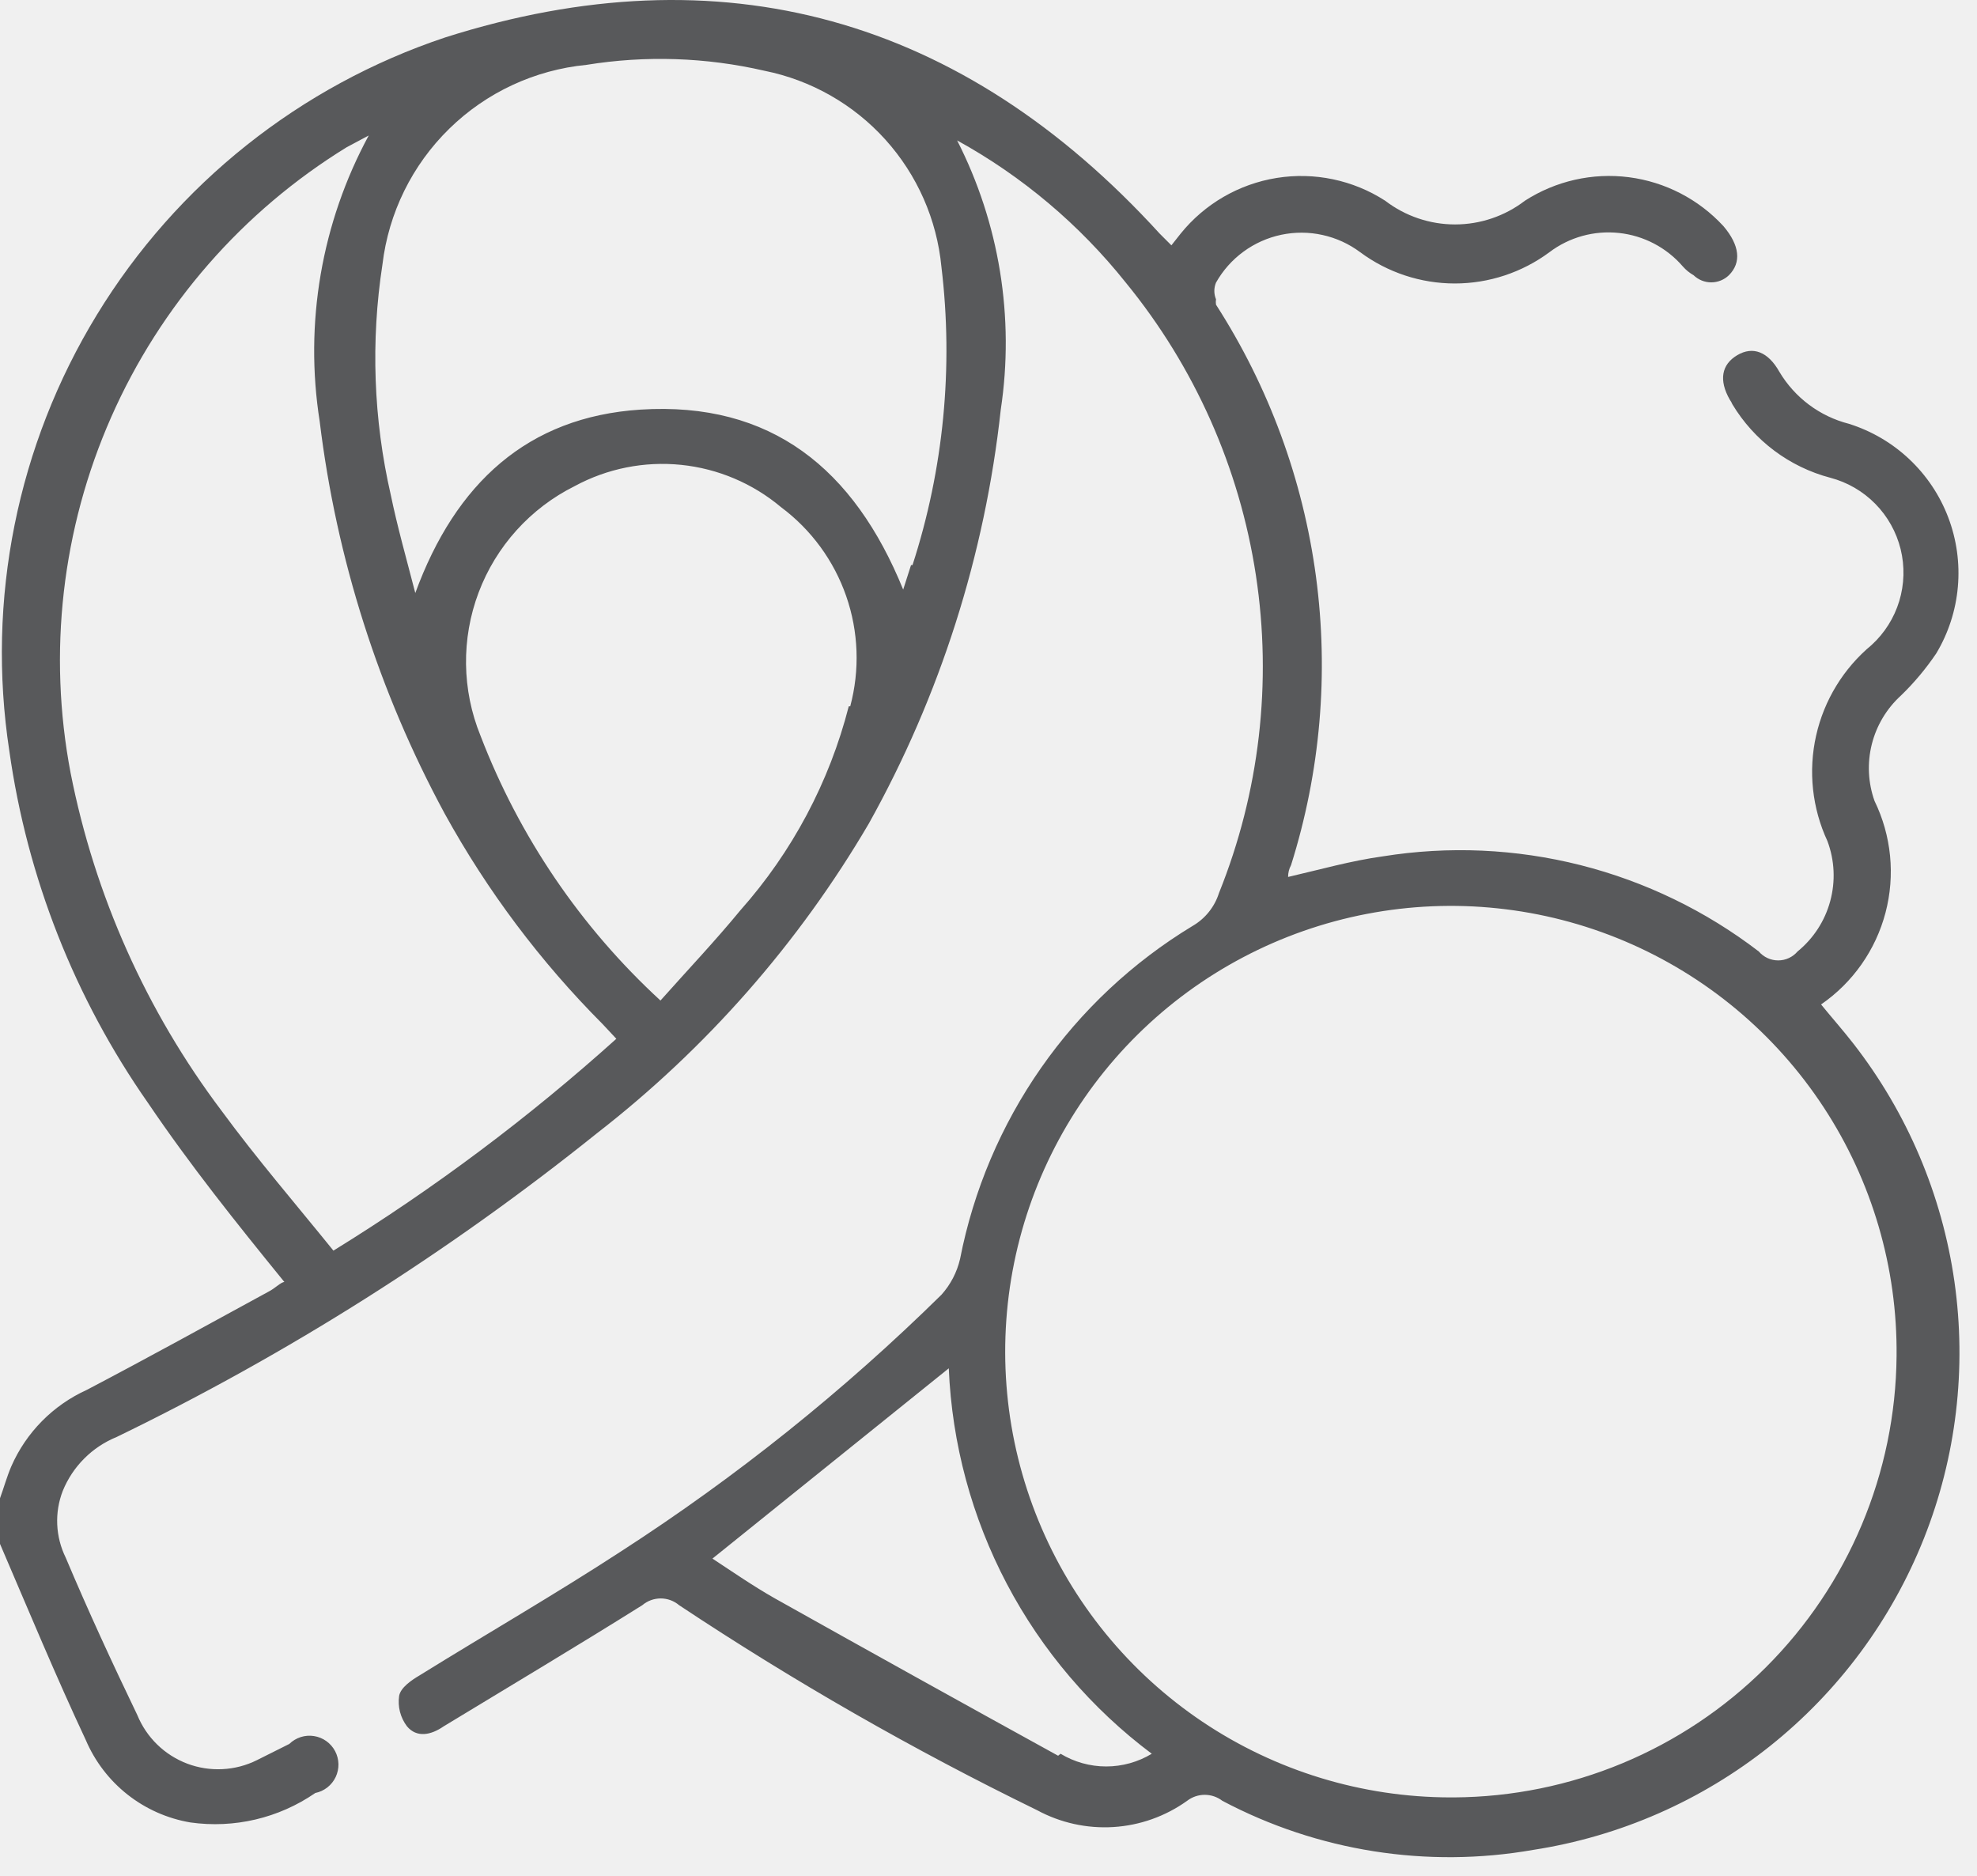
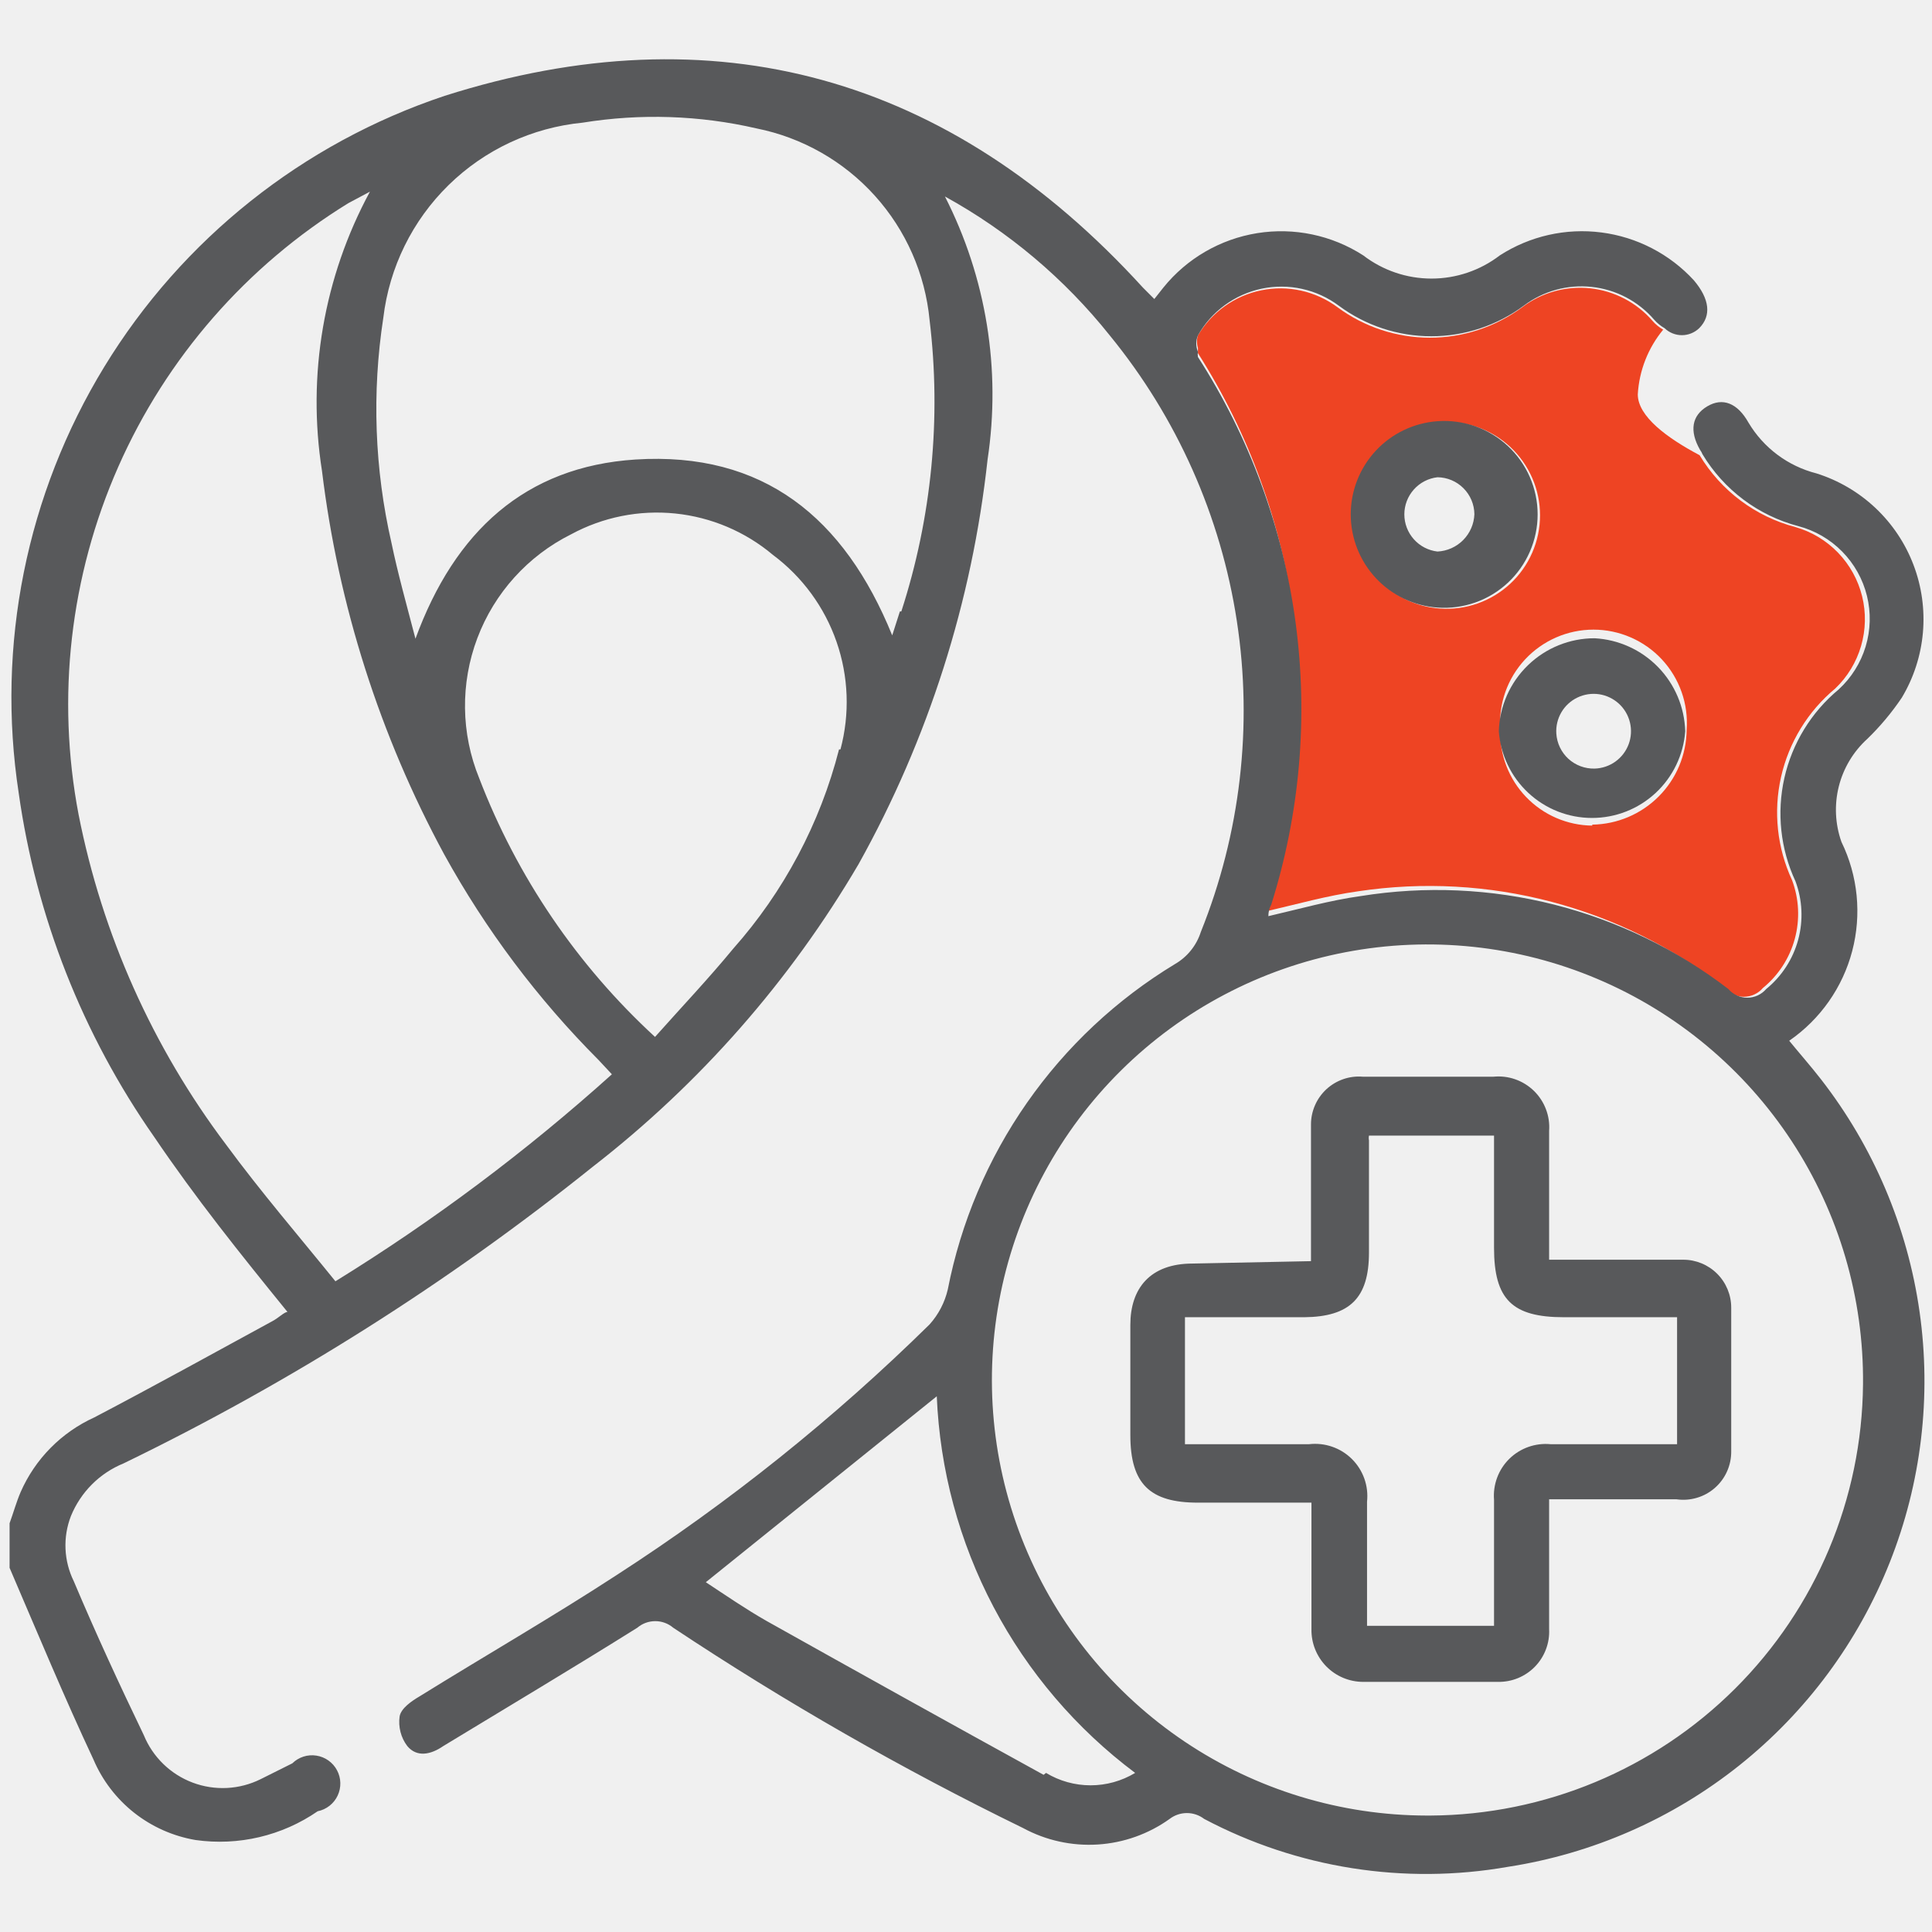
- <svg xmlns="http://www.w3.org/2000/svg" width="78" height="74" viewBox="0 0 78 74" fill="none">
-   <path d="M73.125 41.172C72.719 40.65 72.274 40.147 71.848 39.625C73.102 38.76 74.004 37.475 74.391 36.002C74.778 34.529 74.624 32.966 73.957 31.596C73.701 30.878 73.664 30.099 73.85 29.359C74.036 28.619 74.437 27.95 75.001 27.437C75.522 26.933 75.989 26.375 76.394 25.774C76.873 24.974 77.164 24.076 77.245 23.147C77.327 22.219 77.197 21.284 76.866 20.413C76.535 19.541 76.01 18.757 75.332 18.117C74.654 17.477 73.84 17 72.951 16.72C71.8 16.427 70.812 15.69 70.204 14.669C69.759 13.876 69.159 13.644 68.54 14.012C67.921 14.379 67.805 14.998 68.25 15.772C68.289 15.826 68.322 15.884 68.347 15.946C69.209 17.381 70.597 18.422 72.216 18.848C72.888 19.025 73.5 19.38 73.988 19.876C74.475 20.371 74.82 20.989 74.987 21.664C75.153 22.339 75.134 23.046 74.933 23.712C74.731 24.377 74.354 24.976 73.841 25.445C72.737 26.362 71.968 27.618 71.653 29.017C71.338 30.417 71.495 31.882 72.1 33.183C72.383 33.941 72.421 34.768 72.209 35.549C71.998 36.33 71.547 37.024 70.92 37.535C70.825 37.646 70.708 37.734 70.576 37.795C70.444 37.856 70.301 37.887 70.156 37.887C70.01 37.887 69.867 37.856 69.735 37.795C69.603 37.734 69.486 37.646 69.391 37.535C67.303 35.934 64.911 34.775 62.359 34.129C59.808 33.484 57.152 33.366 54.554 33.783C53.296 33.957 52.077 34.305 50.82 34.595C50.82 34.427 50.859 34.273 50.936 34.131C52.095 30.454 52.431 26.567 51.92 22.745C51.408 18.924 50.062 15.262 47.976 12.019C47.965 11.949 47.965 11.877 47.976 11.806C47.933 11.702 47.91 11.59 47.91 11.477C47.91 11.365 47.933 11.253 47.976 11.149C48.246 10.669 48.615 10.253 49.059 9.928C49.502 9.603 50.01 9.376 50.549 9.262C51.087 9.149 51.643 9.151 52.18 9.27C52.717 9.388 53.223 9.62 53.664 9.949C54.744 10.75 56.053 11.183 57.397 11.183C58.742 11.183 60.051 10.75 61.131 9.949C61.915 9.357 62.895 9.085 63.873 9.19C64.85 9.294 65.751 9.766 66.393 10.51C66.515 10.649 66.659 10.767 66.819 10.858C67.006 11.038 67.255 11.139 67.515 11.139C67.775 11.139 68.024 11.038 68.211 10.858C68.714 10.355 68.637 9.678 67.999 8.924C67.02 7.86 65.698 7.176 64.265 6.991C62.831 6.807 61.379 7.136 60.164 7.918C59.373 8.525 58.404 8.854 57.407 8.854C56.41 8.854 55.441 8.525 54.65 7.918C53.383 7.101 51.858 6.781 50.368 7.02C48.879 7.26 47.531 8.041 46.583 9.214L46.216 9.678L45.752 9.214C37.955 0.664 28.457 -1.987 17.566 1.476C11.84 3.387 6.974 7.259 3.827 12.41C0.68 17.56 -0.545 23.657 0.368 29.623C1.072 34.62 2.948 39.379 5.842 43.513C7.506 45.97 9.286 48.195 11.22 50.574C11.085 50.574 10.853 50.826 10.582 50.961C8.202 52.257 5.823 53.573 3.424 54.83C2.092 55.434 1.031 56.509 0.445 57.848C0.271 58.254 0.155 58.68 0 59.105V60.905C1.122 63.516 2.205 66.128 3.385 68.643C3.745 69.486 4.311 70.226 5.031 70.794C5.751 71.361 6.602 71.739 7.506 71.893C9.238 72.139 10.999 71.725 12.439 70.732C12.613 70.697 12.776 70.621 12.916 70.512C13.056 70.402 13.168 70.262 13.244 70.101C13.319 69.941 13.357 69.765 13.353 69.587C13.349 69.41 13.303 69.236 13.22 69.079C13.137 68.922 13.018 68.787 12.874 68.684C12.729 68.581 12.563 68.513 12.387 68.486C12.212 68.458 12.033 68.472 11.864 68.526C11.695 68.581 11.541 68.673 11.414 68.797L10.137 69.436C9.713 69.647 9.25 69.768 8.777 69.791C8.305 69.815 7.832 69.742 7.389 69.575C6.946 69.407 6.542 69.151 6.203 68.821C5.864 68.491 5.596 68.094 5.417 67.656C4.43 65.606 3.482 63.555 2.592 61.446C2.392 61.04 2.278 60.596 2.258 60.143C2.238 59.69 2.312 59.238 2.476 58.815C2.671 58.336 2.959 57.901 3.325 57.536C3.69 57.17 4.125 56.882 4.604 56.687C11.346 53.418 17.699 49.401 23.543 44.713C27.867 41.358 31.512 37.208 34.28 32.486C37.09 27.447 38.859 21.895 39.484 16.159C40.033 12.526 39.431 8.812 37.762 5.539C40.328 6.952 42.59 8.858 44.417 11.149C47.13 14.466 48.903 18.451 49.549 22.688C50.196 26.925 49.693 31.258 48.092 35.233C47.918 35.781 47.545 36.243 47.048 36.53C44.688 37.959 42.653 39.866 41.074 42.128C39.495 44.39 38.407 46.957 37.878 49.665C37.756 50.19 37.503 50.676 37.143 51.077C33.287 54.87 29.054 58.26 24.51 61.195C21.899 62.897 19.21 64.445 16.559 66.089C16.231 66.283 15.805 66.573 15.747 66.902C15.717 67.112 15.728 67.326 15.781 67.532C15.835 67.738 15.928 67.931 16.056 68.101C16.444 68.565 17.005 68.449 17.507 68.101C20.119 66.515 22.75 64.948 25.342 63.323C25.545 63.151 25.802 63.057 26.068 63.057C26.333 63.057 26.59 63.151 26.793 63.323C31.317 66.328 36.034 69.029 40.915 71.409C41.837 71.909 42.881 72.14 43.928 72.075C44.974 72.01 45.982 71.652 46.835 71.041C47.034 70.888 47.279 70.804 47.531 70.804C47.783 70.804 48.028 70.888 48.228 71.041C51.988 73.031 56.303 73.711 60.493 72.976C63.91 72.448 67.129 71.036 69.833 68.881C72.536 66.725 74.63 63.901 75.906 60.688C77.183 57.474 77.597 53.983 77.11 50.56C76.622 47.138 75.248 43.901 73.125 41.172ZM13.155 49.336C11.684 47.518 10.137 45.719 8.744 43.823C5.776 39.887 3.738 35.33 2.786 30.494C1.883 25.76 2.442 20.864 4.387 16.455C6.332 12.047 9.572 8.334 13.677 5.809L14.548 5.345C12.683 8.79 12.003 12.754 12.613 16.623C13.273 22.046 14.947 27.296 17.546 32.099C19.224 35.144 21.321 37.937 23.775 40.399L24.317 40.979C20.855 44.094 17.119 46.891 13.155 49.336ZM33.487 27.863C32.723 30.848 31.257 33.607 29.211 35.91C28.225 37.11 27.161 38.232 26.058 39.47C22.917 36.583 20.487 33.007 18.958 29.024C18.222 27.216 18.195 25.198 18.884 23.372C19.573 21.546 20.926 20.047 22.673 19.177C23.957 18.482 25.42 18.19 26.873 18.338C28.326 18.487 29.7 19.069 30.817 20.009C32.005 20.895 32.9 22.117 33.386 23.517C33.873 24.917 33.928 26.431 33.545 27.863H33.487ZM35.944 22.291L35.634 23.259C33.699 18.5 30.43 15.83 25.265 16.159C20.816 16.449 17.972 19.061 16.385 23.394C16.018 21.982 15.67 20.744 15.418 19.525C14.734 16.543 14.623 13.457 15.089 10.433C15.331 8.399 16.261 6.51 17.725 5.078C19.189 3.645 21.099 2.757 23.137 2.559C25.471 2.181 27.855 2.26 30.159 2.791C32 3.161 33.672 4.113 34.93 5.506C36.188 6.9 36.964 8.661 37.143 10.53C37.62 14.487 37.23 18.5 36.002 22.291H35.944ZM41.747 69.262C38.02 67.211 34.293 65.141 30.566 63.052C29.714 62.568 28.902 62.007 28.109 61.485L37.433 53.979C37.557 56.949 38.34 59.854 39.725 62.484C41.11 65.114 43.063 67.402 45.442 69.184C44.899 69.512 44.277 69.685 43.643 69.685C43.009 69.685 42.387 69.512 41.844 69.184L41.747 69.262ZM57.223 70.906C53.739 70.902 50.334 69.863 47.441 67.921C44.548 65.978 42.297 63.22 40.975 59.996C39.652 56.773 39.317 53.229 40.012 49.814C40.707 46.4 42.401 43.269 44.878 40.818C47.355 38.368 50.505 36.709 53.927 36.052C57.349 35.395 60.889 35.769 64.098 37.127C67.307 38.486 70.04 40.767 71.95 43.681C73.86 46.595 74.862 50.011 74.827 53.495C74.787 58.11 72.931 62.524 69.663 65.782C66.394 69.04 61.974 70.881 57.359 70.906H57.223Z" fill="#58595B" />
+ <svg xmlns="http://www.w3.org/2000/svg" width="78" height="78" viewBox="0 0 78 78" fill="none">
+   <g clip-path="url(#clip0_420_267)">
+     <path d="M72.487 21.28C70.868 20.854 69.48 19.812 68.618 18.378C67.302 17.681 66.122 16.811 66.122 15.921C66.177 14.964 66.537 14.049 67.147 13.309C66.987 13.217 66.844 13.1 66.722 12.961C66.08 12.217 65.179 11.745 64.202 11.64C63.224 11.536 62.244 11.808 61.46 12.4C60.38 13.201 59.071 13.634 57.726 13.634C56.382 13.634 55.073 13.201 53.993 12.4C53.557 12.078 53.059 11.852 52.531 11.734C52.002 11.617 51.455 11.612 50.924 11.72C50.394 11.827 49.892 12.045 49.45 12.359C49.009 12.673 48.639 13.076 48.363 13.542C48.312 13.705 48.312 13.881 48.363 14.044V14.257C50.427 17.503 51.753 21.162 52.248 24.976C52.743 28.79 52.394 32.666 51.226 36.33C51.226 36.472 51.188 36.627 51.11 36.794C52.368 36.504 53.586 36.156 54.844 35.982C57.447 35.592 60.102 35.738 62.646 36.41C65.191 37.082 67.572 38.266 69.643 39.89C69.737 40 69.855 40.089 69.987 40.149C70.118 40.21 70.262 40.242 70.407 40.242C70.552 40.242 70.696 40.21 70.828 40.149C70.96 40.089 71.077 40 71.171 39.89C71.798 39.379 72.249 38.684 72.461 37.903C72.673 37.122 72.634 36.295 72.351 35.537C71.747 34.236 71.59 32.771 71.905 31.372C72.22 29.972 72.989 28.716 74.092 27.799C74.585 27.329 74.945 26.737 75.136 26.082C75.327 25.428 75.342 24.736 75.179 24.074C75.016 23.413 74.681 22.806 74.208 22.315C73.736 21.824 73.142 21.467 72.487 21.28ZM58.133 24.568C57.181 24.5 56.291 24.074 55.641 23.376C54.992 22.678 54.63 21.759 54.63 20.806C54.63 19.852 54.992 18.934 55.641 18.235C56.291 17.537 57.181 17.111 58.133 17.043C58.649 17.006 59.168 17.076 59.657 17.248C60.145 17.42 60.593 17.691 60.973 18.044C61.352 18.398 61.654 18.825 61.861 19.3C62.068 19.775 62.175 20.288 62.175 20.806C62.175 21.324 62.068 21.836 61.861 22.311C61.654 22.787 61.352 23.214 60.973 23.567C60.593 23.92 60.145 24.191 59.657 24.363C59.168 24.536 58.649 24.605 58.133 24.568ZM64.284 33.332C63.785 33.327 63.291 33.222 62.833 33.024C62.374 32.826 61.96 32.538 61.614 32.178C61.268 31.818 60.997 31.392 60.818 30.926C60.639 30.459 60.555 29.962 60.57 29.463C60.533 28.946 60.603 28.427 60.775 27.938C60.947 27.45 61.218 27.002 61.572 26.622C61.925 26.243 62.352 25.941 62.827 25.734C63.302 25.527 63.815 25.42 64.333 25.42C64.851 25.42 65.363 25.527 65.838 25.734C66.314 25.941 66.741 26.243 67.094 26.622C67.447 27.002 67.718 27.45 67.89 27.938C68.063 28.427 68.132 28.946 68.095 29.463C68.085 30.472 67.681 31.438 66.969 32.153C66.257 32.869 65.294 33.278 64.284 33.293V33.332Z" fill="#EE4423" />
+     <path d="M73.512 43.566C73.106 43.043 72.661 42.54 72.235 42.018C73.489 41.153 74.392 39.868 74.779 38.395C75.165 36.922 75.011 35.359 74.344 33.99C74.089 33.271 74.052 32.492 74.237 31.752C74.423 31.012 74.824 30.343 75.389 29.83C75.91 29.326 76.376 28.768 76.781 28.167C77.26 27.367 77.551 26.469 77.633 25.54C77.714 24.612 77.585 23.677 77.253 22.806C76.922 21.934 76.397 21.15 75.719 20.51C75.041 19.871 74.227 19.393 73.338 19.113C72.187 18.82 71.199 18.083 70.591 17.062C70.146 16.269 69.546 16.037 68.927 16.405C68.308 16.772 68.192 17.391 68.637 18.165C68.677 18.219 68.709 18.277 68.734 18.339C69.596 19.774 70.984 20.815 72.603 21.241C73.275 21.418 73.887 21.773 74.375 22.269C74.862 22.764 75.208 23.382 75.374 24.057C75.54 24.732 75.522 25.439 75.32 26.105C75.118 26.77 74.741 27.369 74.228 27.838C73.124 28.755 72.355 30.011 72.04 31.41C71.725 32.81 71.882 34.275 72.487 35.576C72.77 36.334 72.808 37.161 72.597 37.942C72.385 38.723 71.934 39.417 71.307 39.929C71.212 40.039 71.095 40.127 70.963 40.188C70.831 40.249 70.688 40.28 70.543 40.28C70.397 40.28 70.254 40.249 70.122 40.188C69.99 40.127 69.873 40.039 69.779 39.929C67.691 38.327 65.298 37.168 62.747 36.522C60.195 35.877 57.539 35.759 54.941 36.176C53.683 36.35 52.465 36.698 51.207 36.988C51.207 36.821 51.246 36.666 51.323 36.524C52.483 32.847 52.819 28.96 52.307 25.138C51.795 21.317 50.449 17.655 48.363 14.412C48.352 14.342 48.352 14.27 48.363 14.199C48.32 14.095 48.297 13.983 48.297 13.871C48.297 13.758 48.32 13.646 48.363 13.542C48.633 13.062 49.002 12.646 49.446 12.321C49.89 11.996 50.398 11.769 50.936 11.655C51.474 11.542 52.03 11.544 52.567 11.663C53.105 11.781 53.61 12.013 54.051 12.342C55.131 13.143 56.44 13.576 57.785 13.576C59.129 13.576 60.438 13.143 61.518 12.342C62.302 11.75 63.283 11.478 64.26 11.583C65.237 11.687 66.138 12.159 66.78 12.903C66.902 13.042 67.046 13.16 67.206 13.252C67.393 13.431 67.642 13.532 67.902 13.532C68.162 13.532 68.411 13.431 68.599 13.252C69.102 12.748 69.024 12.072 68.386 11.317C67.408 10.253 66.085 9.569 64.652 9.385C63.218 9.2 61.766 9.529 60.551 10.311C59.76 10.918 58.791 11.247 57.794 11.247C56.797 11.247 55.828 10.918 55.038 10.311C53.77 9.494 52.245 9.174 50.756 9.413C49.267 9.653 47.918 10.434 46.971 11.607L46.603 12.072L46.139 11.607C38.343 3.057 28.844 0.406 17.953 3.869C12.227 5.78 7.361 9.652 4.214 14.803C1.068 19.953 -0.158 26.05 0.755 32.016C1.46 37.013 3.335 41.773 6.229 45.906C7.893 48.363 9.673 50.588 11.607 52.967C11.472 52.967 11.24 53.219 10.969 53.354C8.59 54.65 6.21 55.966 3.811 57.223C2.48 57.827 1.418 58.902 0.832 60.241C0.658 60.647 0.542 61.073 0.387 61.498V63.298C1.509 65.909 2.593 68.521 3.773 71.036C4.132 71.879 4.698 72.619 5.418 73.187C6.138 73.754 6.989 74.132 7.893 74.286C9.625 74.532 11.386 74.118 12.826 73.125C13 73.09 13.163 73.014 13.303 72.905C13.443 72.795 13.555 72.655 13.631 72.494C13.707 72.334 13.744 72.158 13.74 71.98C13.736 71.803 13.691 71.629 13.607 71.472C13.524 71.315 13.406 71.18 13.261 71.077C13.117 70.974 12.95 70.906 12.775 70.879C12.599 70.851 12.42 70.865 12.251 70.919C12.082 70.974 11.928 71.066 11.801 71.191L10.524 71.829C10.1 72.04 9.637 72.161 9.165 72.185C8.692 72.209 8.219 72.135 7.776 71.968C7.333 71.801 6.929 71.544 6.59 71.214C6.251 70.884 5.983 70.487 5.804 70.049C4.817 67.999 3.869 65.948 2.979 63.839C2.779 63.433 2.665 62.989 2.645 62.536C2.625 62.083 2.699 61.631 2.863 61.208C3.058 60.73 3.347 60.294 3.712 59.929C4.077 59.563 4.513 59.275 4.991 59.08C11.733 55.811 18.086 51.794 23.93 47.106C28.255 43.751 31.899 39.601 34.667 34.88C37.477 29.84 39.246 24.288 39.871 18.552C40.421 14.919 39.819 11.205 38.149 7.932C40.715 9.345 42.977 11.251 44.804 13.542C47.517 16.859 49.29 20.845 49.936 25.081C50.583 29.318 50.08 33.651 48.48 37.627C48.305 38.174 47.932 38.636 47.435 38.923C45.075 40.352 43.041 42.259 41.462 44.521C39.882 46.783 38.794 49.35 38.265 52.058C38.143 52.583 37.89 53.069 37.53 53.47C33.674 57.263 29.441 60.653 24.898 63.588C22.286 65.29 19.597 66.838 16.947 68.482C16.618 68.676 16.192 68.966 16.134 69.295C16.104 69.505 16.116 69.719 16.169 69.925C16.222 70.131 16.315 70.325 16.444 70.494C16.831 70.958 17.392 70.842 17.895 70.494C20.506 68.908 23.137 67.341 25.73 65.716C25.932 65.544 26.189 65.45 26.455 65.45C26.721 65.45 26.978 65.544 27.18 65.716C31.704 68.721 36.421 71.422 41.302 73.802C42.224 74.302 43.268 74.533 44.315 74.468C45.362 74.403 46.369 74.045 47.222 73.434C47.422 73.281 47.666 73.198 47.919 73.198C48.17 73.198 48.415 73.281 48.615 73.434C52.375 75.424 56.69 76.104 60.88 75.369C64.297 74.841 67.516 73.429 70.22 71.274C72.924 69.118 75.017 66.294 76.293 63.081C77.57 59.867 77.985 56.377 77.497 52.953C77.009 49.531 75.635 46.294 73.512 43.566ZM13.542 51.729C12.072 49.911 10.524 48.112 9.131 46.216C6.163 42.281 4.126 37.723 3.173 32.887C2.27 28.153 2.829 23.257 4.774 18.848C6.719 14.44 9.96 10.727 14.064 8.202L14.935 7.738C13.07 11.184 12.39 15.146 13 19.016C13.66 24.439 15.334 29.689 17.933 34.493C19.611 37.537 21.708 40.33 24.163 42.792L24.704 43.372C21.242 46.487 17.506 49.284 13.542 51.729ZM33.874 30.256C33.11 33.241 31.644 36 29.599 38.304C28.612 39.503 27.548 40.625 26.445 41.863C23.304 38.975 20.874 35.4 19.346 31.417C18.609 29.61 18.582 27.591 19.271 25.765C19.96 23.939 21.313 22.44 23.06 21.57C24.344 20.875 25.808 20.583 27.26 20.731C28.713 20.88 30.087 21.462 31.204 22.402C32.392 23.288 33.287 24.51 33.773 25.91C34.26 27.31 34.315 28.824 33.932 30.256H33.874ZM36.331 24.685L36.021 25.652C34.087 20.893 30.817 18.223 25.652 18.552C21.203 18.842 18.359 21.454 16.773 25.787C16.405 24.375 16.057 23.137 15.805 21.918C15.121 18.936 15.01 15.85 15.476 12.826C15.719 10.792 16.649 8.903 18.112 7.471C19.576 6.038 21.486 5.15 23.524 4.952C25.858 4.575 28.243 4.653 30.546 5.185C32.387 5.554 34.06 6.506 35.317 7.899C36.575 9.293 37.351 11.054 37.53 12.923C38.007 16.88 37.617 20.893 36.389 24.685H36.331ZM42.134 71.655C38.407 69.604 34.68 67.534 30.953 65.445C30.102 64.961 29.289 64.4 28.496 63.878L37.82 56.372C37.944 59.342 38.727 62.247 40.112 64.877C41.497 67.507 43.45 69.795 45.829 71.577C45.286 71.905 44.664 72.078 44.03 72.078C43.396 72.078 42.774 71.905 42.231 71.577L42.134 71.655ZM57.61 73.299C54.126 73.295 50.721 72.256 47.828 70.314C44.935 68.371 42.685 65.613 41.362 62.389C40.039 59.166 39.704 55.622 40.399 52.207C41.094 48.793 42.788 45.662 45.265 43.212C47.743 40.761 50.892 39.102 54.314 38.445C57.736 37.788 61.276 38.162 64.485 39.52C67.694 40.879 70.427 43.16 72.337 46.074C74.248 48.988 75.249 52.404 75.215 55.888C75.174 60.504 73.319 64.917 70.05 68.175C66.781 71.433 62.361 73.274 57.746 73.299H57.61Z" fill="#58595B" />
+     <path d="M64.38 25.768C63.374 25.767 62.407 26.159 61.685 26.86C60.962 27.56 60.541 28.515 60.511 29.521C60.58 30.472 61.005 31.362 61.704 32.012C62.402 32.662 63.32 33.023 64.274 33.023C65.228 33.023 66.146 32.662 66.844 32.012C67.542 31.362 67.968 30.472 68.037 29.521C68.009 28.551 67.618 27.626 66.94 26.931C66.263 26.236 65.349 25.821 64.38 25.768ZM64.38 31.03C63.99 31.04 63.61 30.899 63.321 30.636C63.033 30.372 62.858 30.007 62.833 29.617C62.813 29.317 62.885 29.018 63.036 28.759C63.188 28.499 63.414 28.291 63.686 28.161C63.957 28.031 64.261 27.985 64.558 28.028C64.856 28.072 65.133 28.204 65.356 28.407C65.578 28.609 65.734 28.874 65.805 29.166C65.876 29.459 65.858 29.765 65.753 30.047C65.648 30.329 65.461 30.573 65.217 30.748C64.972 30.923 64.681 31.021 64.38 31.03Z" fill="#58595B" />
+     <path d="M58.036 17.005C57.084 17.073 56.194 17.499 55.544 18.197C54.895 18.895 54.533 19.813 54.533 20.767C54.533 21.721 54.895 22.639 55.544 23.337C56.194 24.035 57.084 24.462 58.036 24.53C58.552 24.567 59.071 24.497 59.56 24.325C60.049 24.153 60.496 23.881 60.876 23.528C61.255 23.175 61.557 22.748 61.764 22.273C61.971 21.798 62.078 21.285 62.078 20.767C62.078 20.249 61.971 19.736 61.764 19.261C61.557 18.786 61.255 18.359 60.876 18.006C60.496 17.653 60.049 17.382 59.56 17.209C59.071 17.037 58.552 16.968 58.036 17.005ZM58.036 22.267C57.667 22.224 57.327 22.049 57.081 21.772C56.834 21.495 56.697 21.138 56.697 20.767C56.697 20.396 56.834 20.039 57.081 19.762C57.327 19.486 57.667 19.31 58.036 19.268C58.429 19.273 58.805 19.431 59.083 19.71C59.362 19.988 59.52 20.364 59.525 20.758C59.511 21.15 59.35 21.523 59.074 21.802C58.798 22.082 58.428 22.247 58.036 22.267Z" fill="#58595B" />
+     <path d="M52.928 50.916V46.603C52.928 46.216 52.928 45.809 52.928 45.403C52.927 45.136 52.982 44.871 53.089 44.625C53.195 44.38 53.352 44.159 53.548 43.977C53.745 43.796 53.976 43.657 54.229 43.569C54.482 43.481 54.751 43.447 55.017 43.469C56.784 43.469 58.544 43.469 60.298 43.469C60.595 43.44 60.895 43.476 61.176 43.575C61.458 43.674 61.714 43.833 61.928 44.041C62.142 44.249 62.307 44.501 62.413 44.78C62.52 45.059 62.564 45.357 62.542 45.655C62.542 47.086 62.542 48.518 62.542 49.949V50.858H65.231C66.141 50.858 67.05 50.858 67.959 50.858C68.472 50.858 68.964 51.062 69.327 51.425C69.69 51.788 69.894 52.28 69.894 52.793C69.894 54.728 69.894 56.662 69.894 58.597C69.896 58.875 69.839 59.151 69.725 59.405C69.612 59.66 69.444 59.886 69.235 60.07C69.026 60.254 68.779 60.39 68.512 60.469C68.245 60.549 67.964 60.57 67.688 60.531C66.276 60.531 64.864 60.531 63.471 60.531H62.542V62.291C62.542 63.452 62.542 64.613 62.542 65.774C62.556 66.052 62.512 66.33 62.413 66.59C62.315 66.85 62.164 67.088 61.97 67.287C61.776 67.487 61.542 67.644 61.285 67.75C61.027 67.856 60.751 67.907 60.473 67.902C58.654 67.902 56.855 67.902 55.037 67.902C54.759 67.902 54.484 67.846 54.228 67.739C53.972 67.632 53.74 67.474 53.545 67.276C53.351 67.078 53.198 66.843 53.095 66.585C52.992 66.327 52.942 66.051 52.947 65.774C52.947 64.362 52.947 62.969 52.947 61.556V60.666H48.362C46.428 60.666 45.635 59.912 45.635 57.939C45.635 56.449 45.635 54.96 45.635 53.489C45.635 52.019 46.428 51.013 48.15 51.013L52.928 50.916ZM47.84 53.18V58.306C49.542 58.306 51.187 58.306 52.85 58.306C53.165 58.27 53.484 58.304 53.783 58.408C54.083 58.511 54.355 58.681 54.58 58.904C54.805 59.127 54.976 59.398 55.082 59.696C55.188 59.995 55.225 60.313 55.191 60.628C55.191 61.576 55.191 62.562 55.191 63.491V65.638H60.318V64.768C60.318 63.355 60.318 61.943 60.318 60.55C60.294 60.246 60.337 59.941 60.444 59.655C60.55 59.369 60.718 59.11 60.936 58.896C61.154 58.682 61.415 58.519 61.703 58.417C61.99 58.315 62.297 58.277 62.6 58.306C63.065 58.306 63.548 58.306 64.032 58.306H67.708V53.18H63.142C61.053 53.18 60.318 52.464 60.318 50.375V45.848H55.269C55.256 45.912 55.256 45.978 55.269 46.041C55.269 47.55 55.269 49.059 55.269 50.568C55.269 52.406 54.495 53.161 52.657 53.18H47.84Z" fill="#58595B" />
+   </g>
+   <defs>
+     <clipPath id="clip0_420_267">
+       <rect width="78" height="78" fill="white" />
+     </clipPath>
+   </defs>
</svg>
